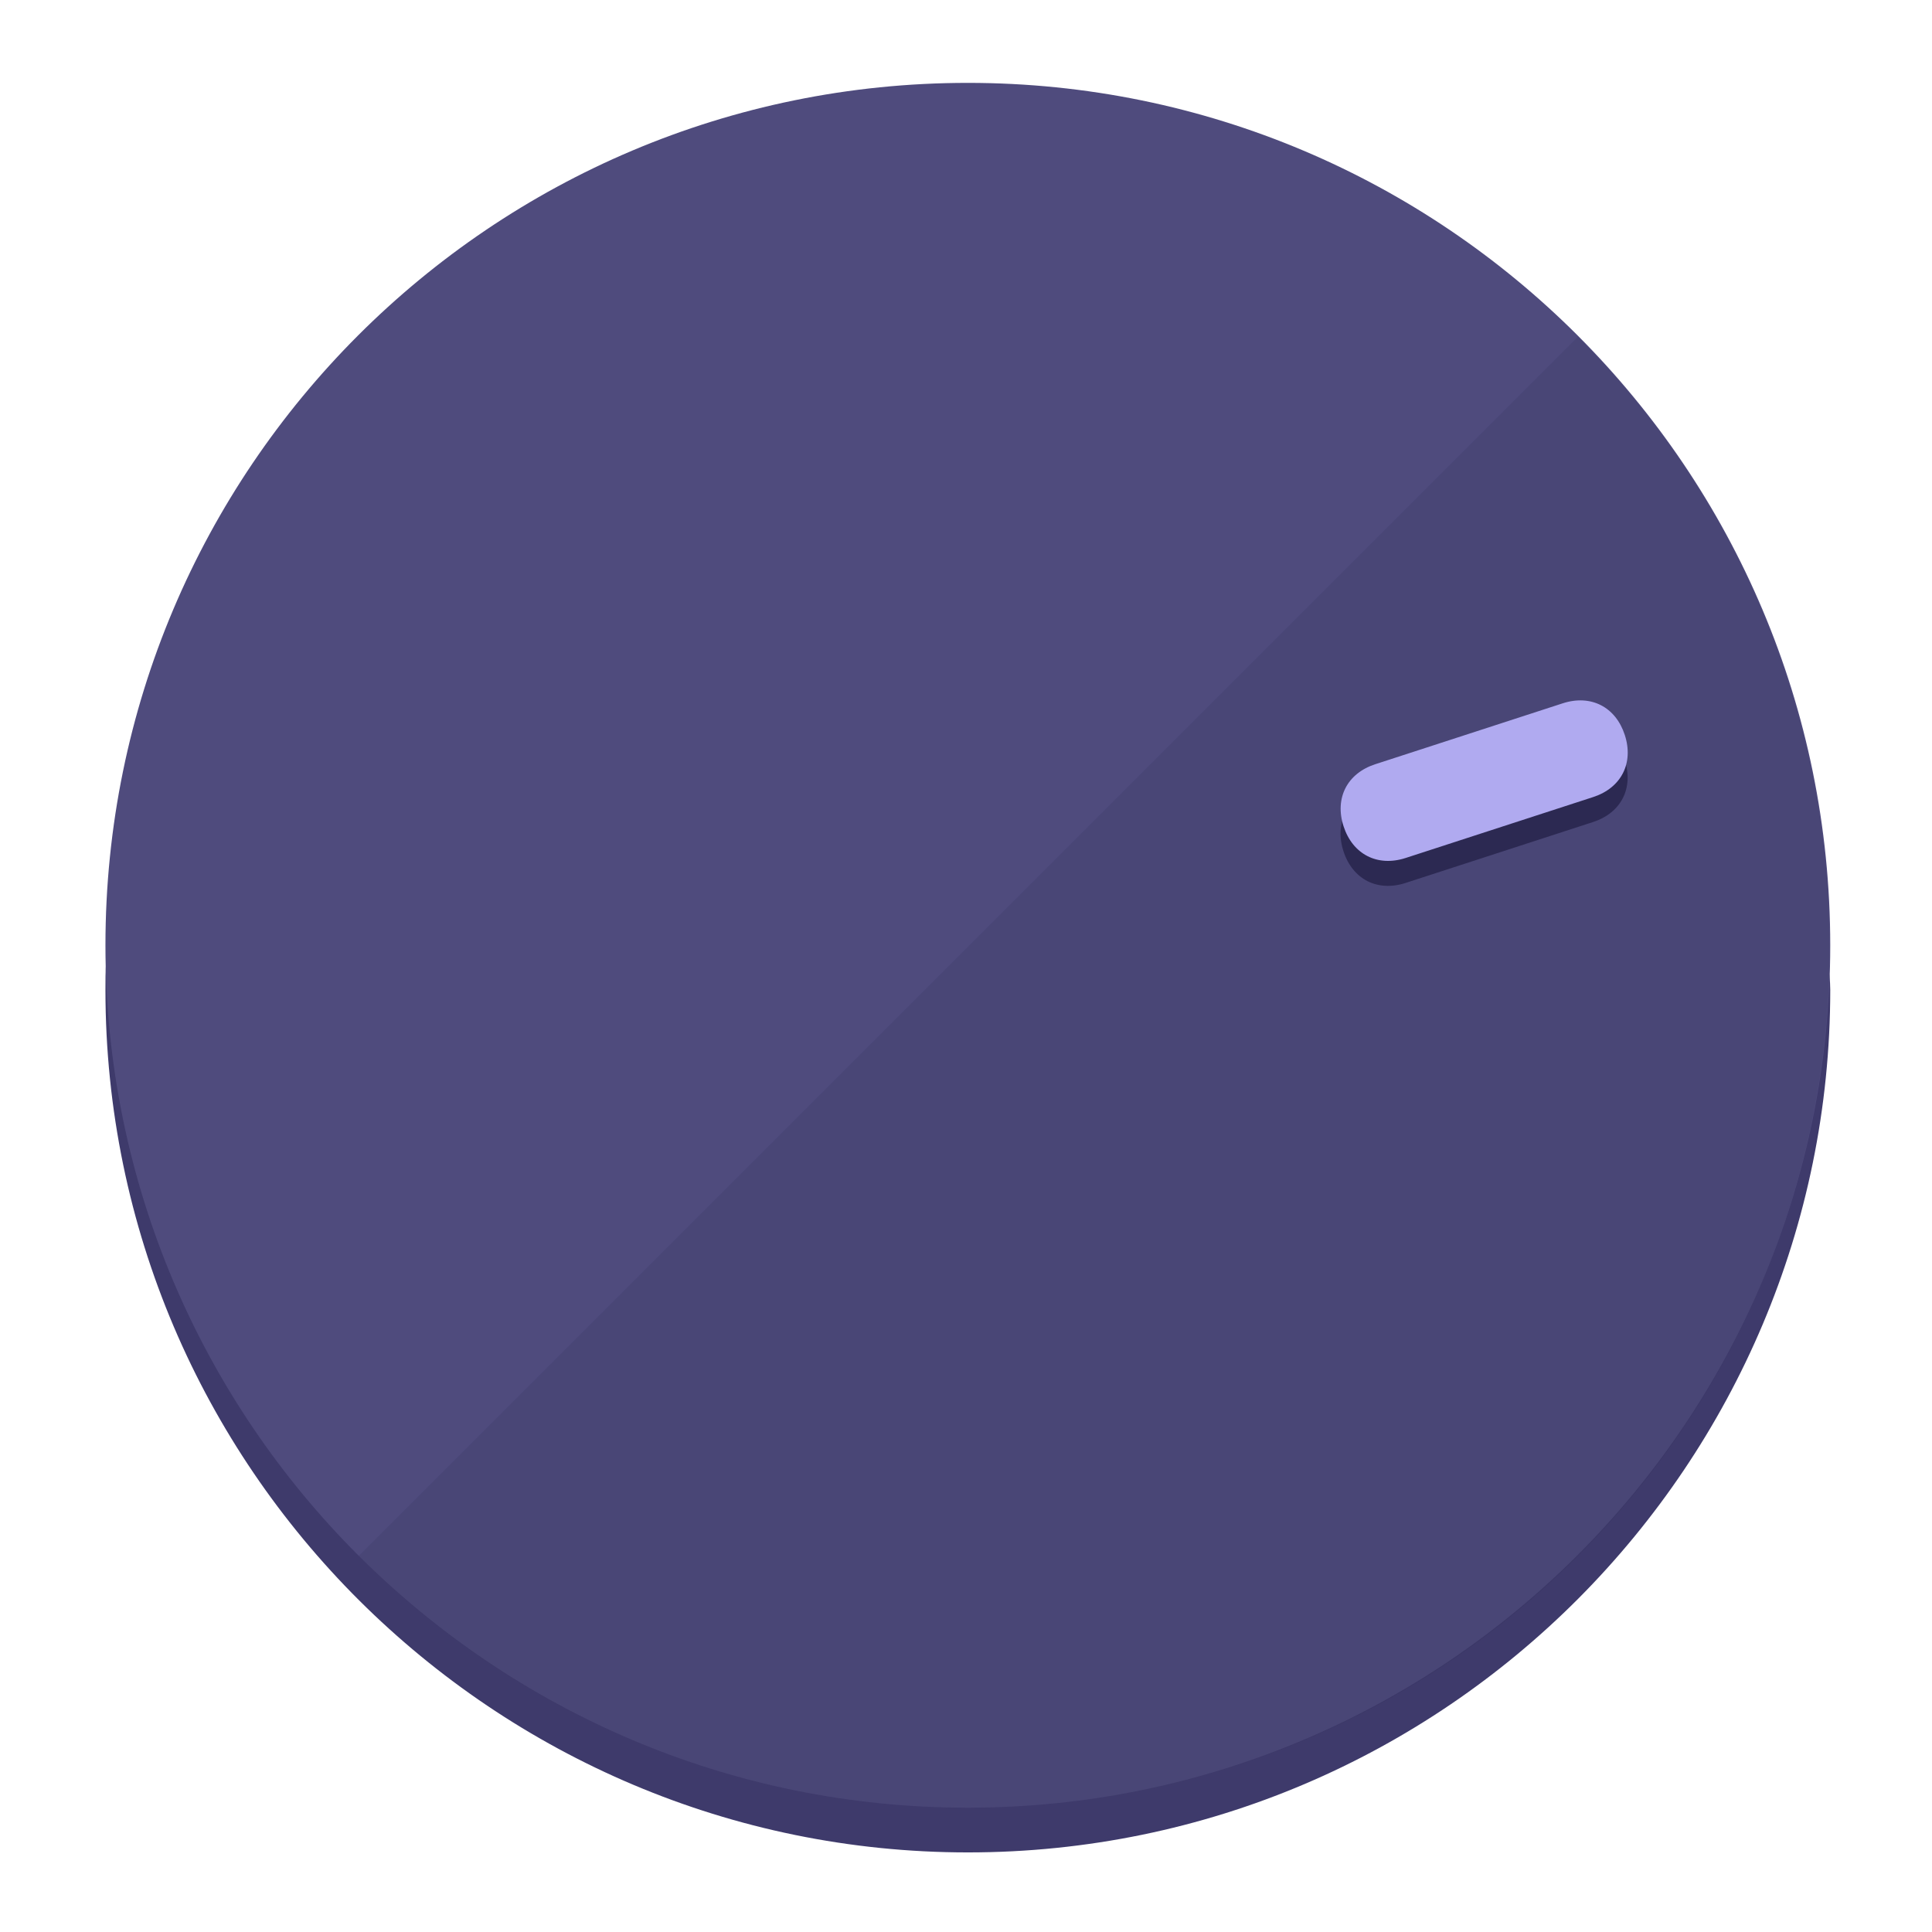
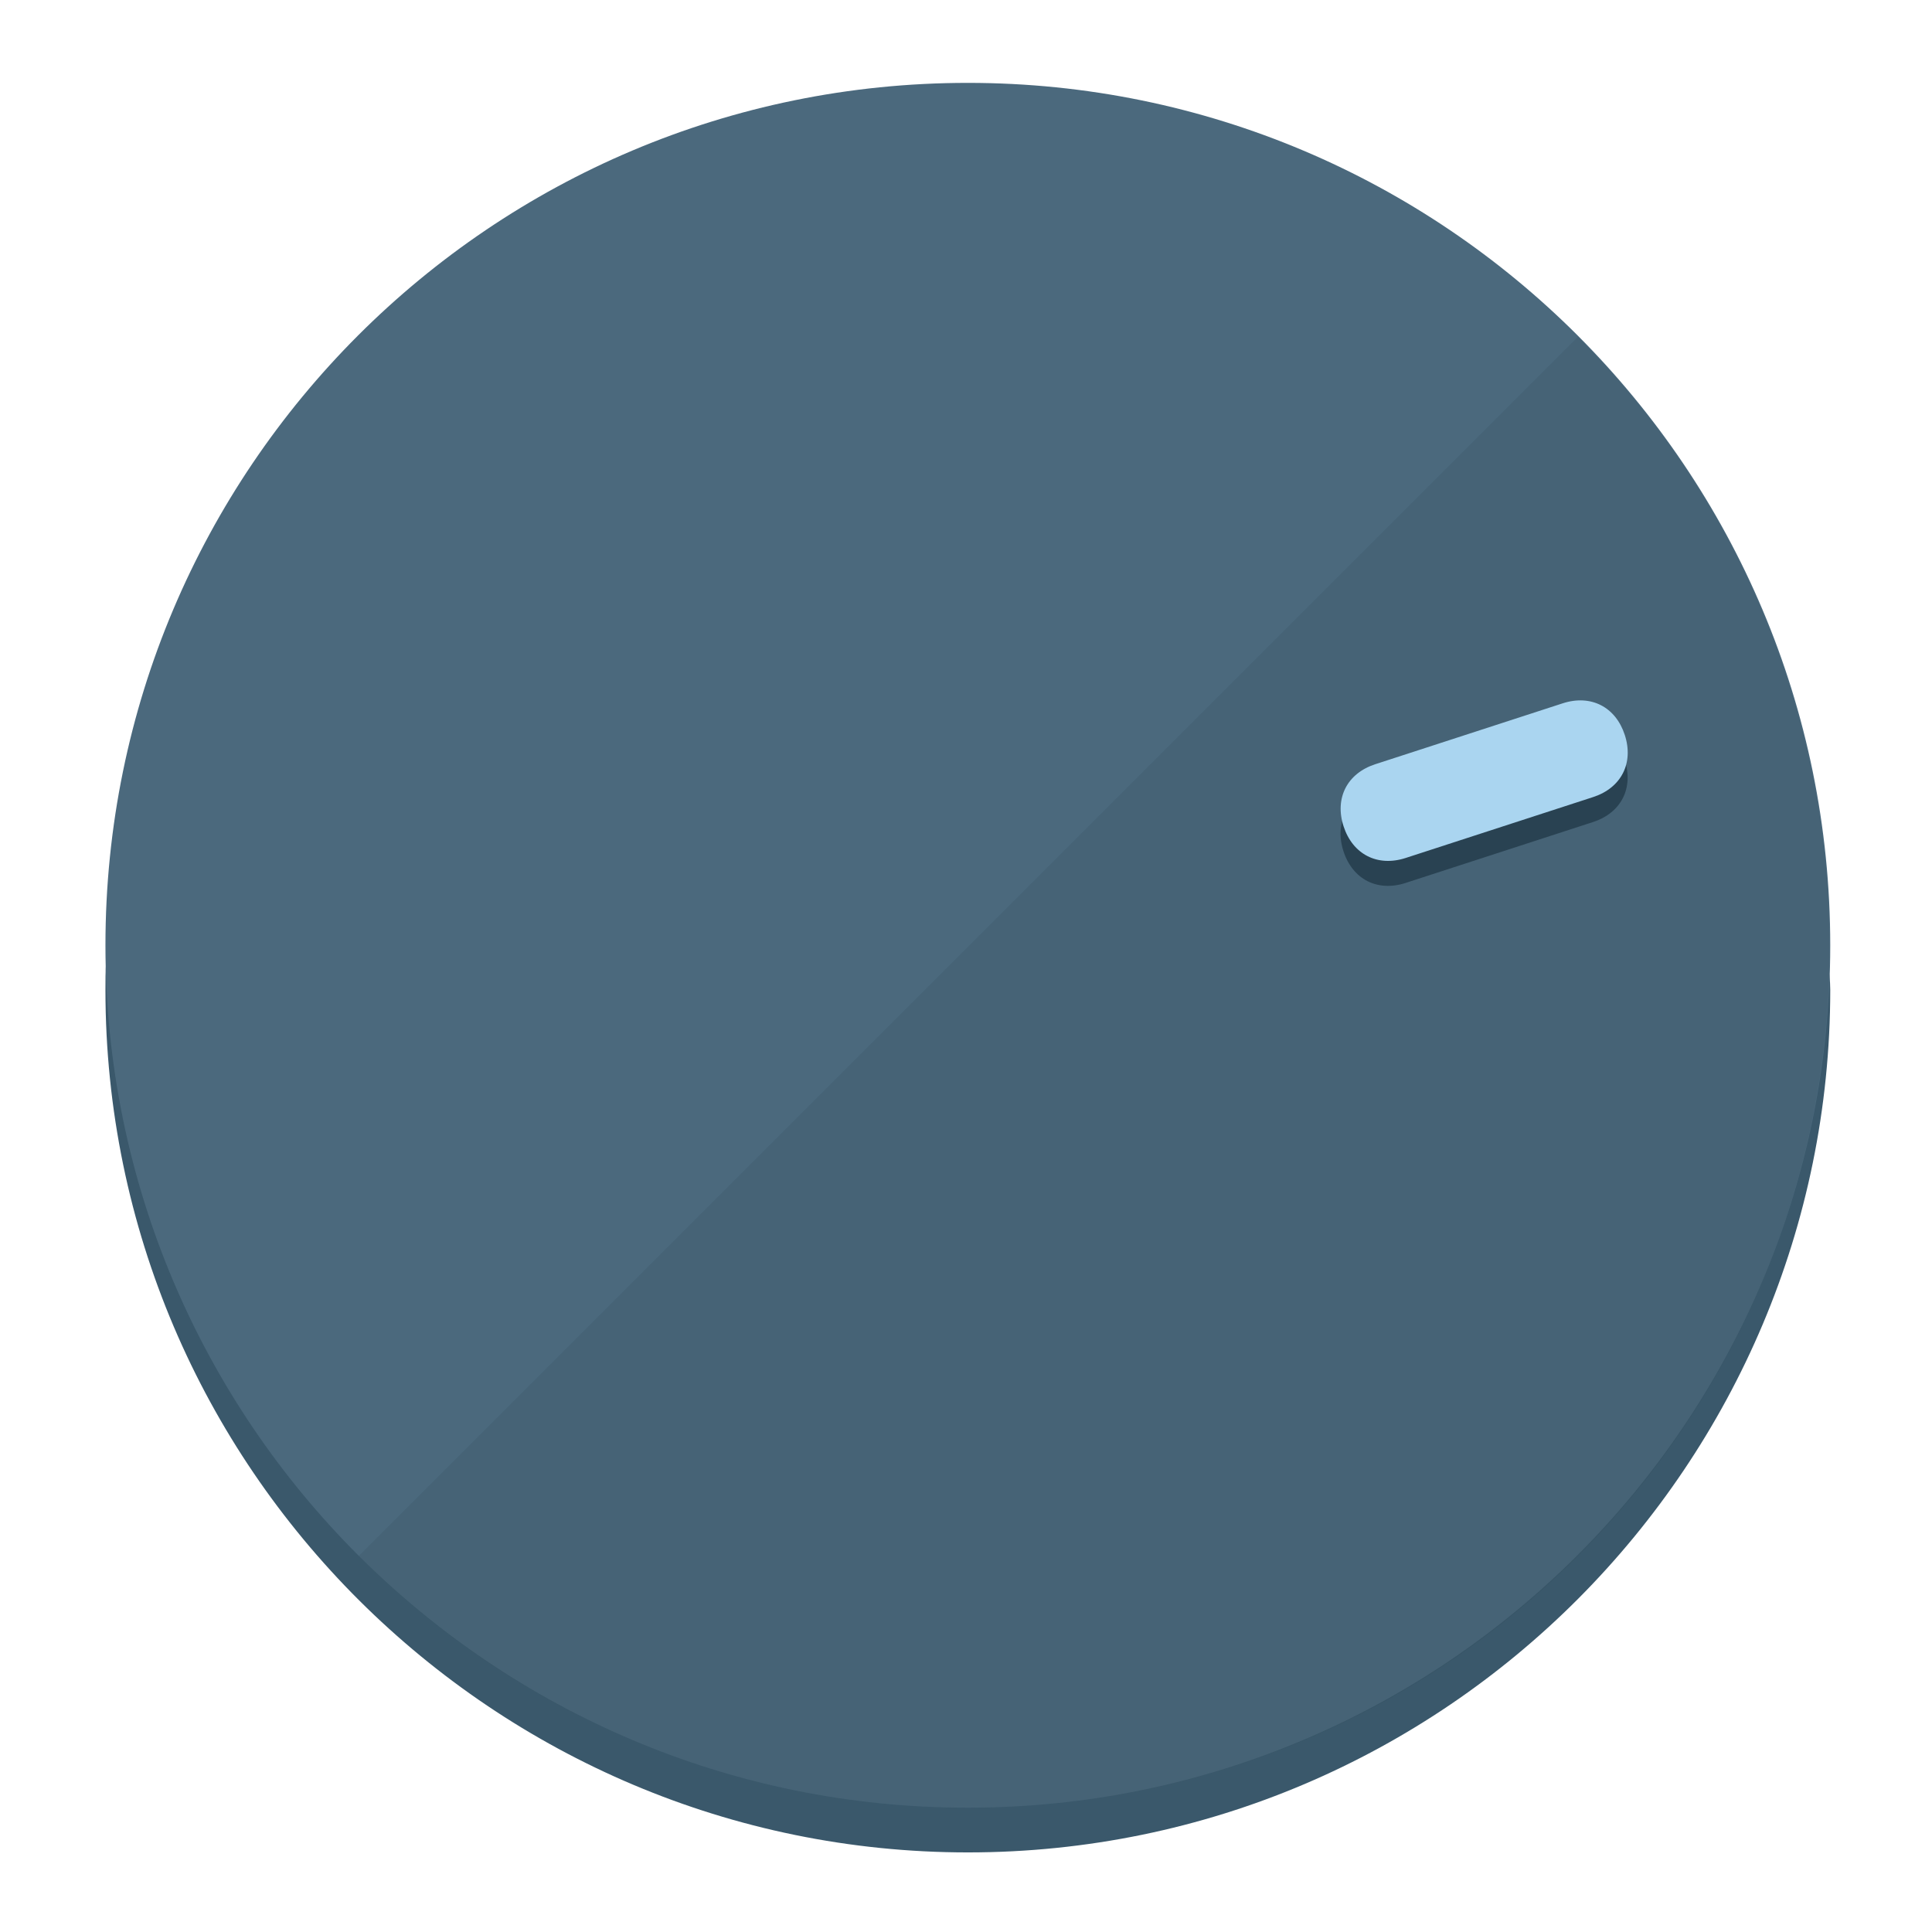
<svg xmlns="http://www.w3.org/2000/svg" height="120px" width="120px" version="1.1" id="Layer_1" viewBox="0 0 496.8 496.8" xml:space="preserve">
  <defs id="defs23" />
  <g id="g3158">
-     <path style="display:inline;fill:#3E3A6B;fill-opacity:1;stroke-width:1.584" d="m 248.875,445.92 c 116.582,0 212.89,-91.238 220.493,-205.286 0,5.069 1.267,8.87 1.267,13.939 0,121.651 -98.842,221.76 -221.76,221.76 -121.651,0 -221.76,-98.842 -221.76,-221.76 0,-5.069 0,-8.87 1.267,-13.939 7.603,114.048 103.91,205.286 220.493,205.286 z" id="path8" />
-     <circle style="display:inline;fill:#4F4B7D;fill-opacity:1;stroke-width:1.584" cx="248.875" cy="243.071" r="221.76" id="circle12" />
-     <path style="display:inline;fill:#2C2952;fill-opacity:0.154;stroke-width:1.587" d="m 405.744,86.606 c 86.308,86.308 86.308,227.193 0,313.5 -86.308,86.308 -227.193,86.308 -313.5,0" id="path14" />
+     <path style="display:inline;fill:#3A586B;fill-opacity:1;stroke-width:1.584" d="m 248.875,445.92 c 116.582,0 212.89,-91.238 220.493,-205.286 0,5.069 1.267,8.87 1.267,13.939 0,121.651 -98.842,221.76 -221.76,221.76 -121.651,0 -221.76,-98.842 -221.76,-221.76 0,-5.069 0,-8.87 1.267,-13.939 7.603,114.048 103.91,205.286 220.493,205.286 z" id="path8" />
+     <circle style="display:inline;fill:#4B697D;fill-opacity:1;stroke-width:1.584" cx="248.875" cy="243.071" r="221.76" id="circle12" />
+     <path style="display:inline;fill:#294252;fill-opacity:0.154;stroke-width:1.587" d="m 405.744,86.606 c 86.308,86.308 86.308,227.193 0,313.5 -86.308,86.308 -227.193,86.308 -313.5,0" id="path14" />
  </g>
  <g id="g3198">
    <circle style="display:none;fill:#000000;fill-opacity:0;stroke-width:1.584" cx="308.441" cy="-161.035" r="221.76" id="circle12-3" transform="rotate(72)" />
-     <path style="display:inline;fill:#2C2952;fill-opacity:1;stroke-width:1.584" d="m 361.436,227.043 c -7.231,2.35 -13.618,-0.905 -15.968,-8.136 v 0 c -2.35,-7.231 0.905,-13.618 8.136,-15.968 l 48.207,-15.663 c 7.231,-2.349 13.618,0.905 15.968,8.136 v 0 c 2.35,7.231 -0.905,13.618 -8.136,15.968 z" id="path3789" />
-     <path style="display:inline;fill:#B0AAF0;stroke-width:1.584" d="m 361.461,220.621 c -7.231,2.349 -13.618,-0.905 -15.968,-8.136 v 0 c -2.35,-7.231 0.905,-13.618 8.136,-15.968 l 48.207,-15.663 c 7.231,-2.35 13.618,0.905 15.968,8.136 v 0 c 2.35,7.231 -0.905,13.618 -8.136,15.968 z" id="path915" />
+     <path style="display:inline;fill:#294252;fill-opacity:1;stroke-width:1.584" d="m 361.436,227.043 c -7.231,2.35 -13.618,-0.905 -15.968,-8.136 v 0 c -2.35,-7.231 0.905,-13.618 8.136,-15.968 l 48.207,-15.663 c 7.231,-2.349 13.618,0.905 15.968,8.136 v 0 c 2.35,7.231 -0.905,13.618 -8.136,15.968 z" id="path3789" />
+     <path style="display:inline;fill:#AAD5F0;stroke-width:1.584" d="m 361.461,220.621 c -7.231,2.349 -13.618,-0.905 -15.968,-8.136 v 0 c -2.35,-7.231 0.905,-13.618 8.136,-15.968 l 48.207,-15.663 c 7.231,-2.35 13.618,0.905 15.968,8.136 v 0 c 2.35,7.231 -0.905,13.618 -8.136,15.968 z" id="path915" />
  </g>
</svg>
